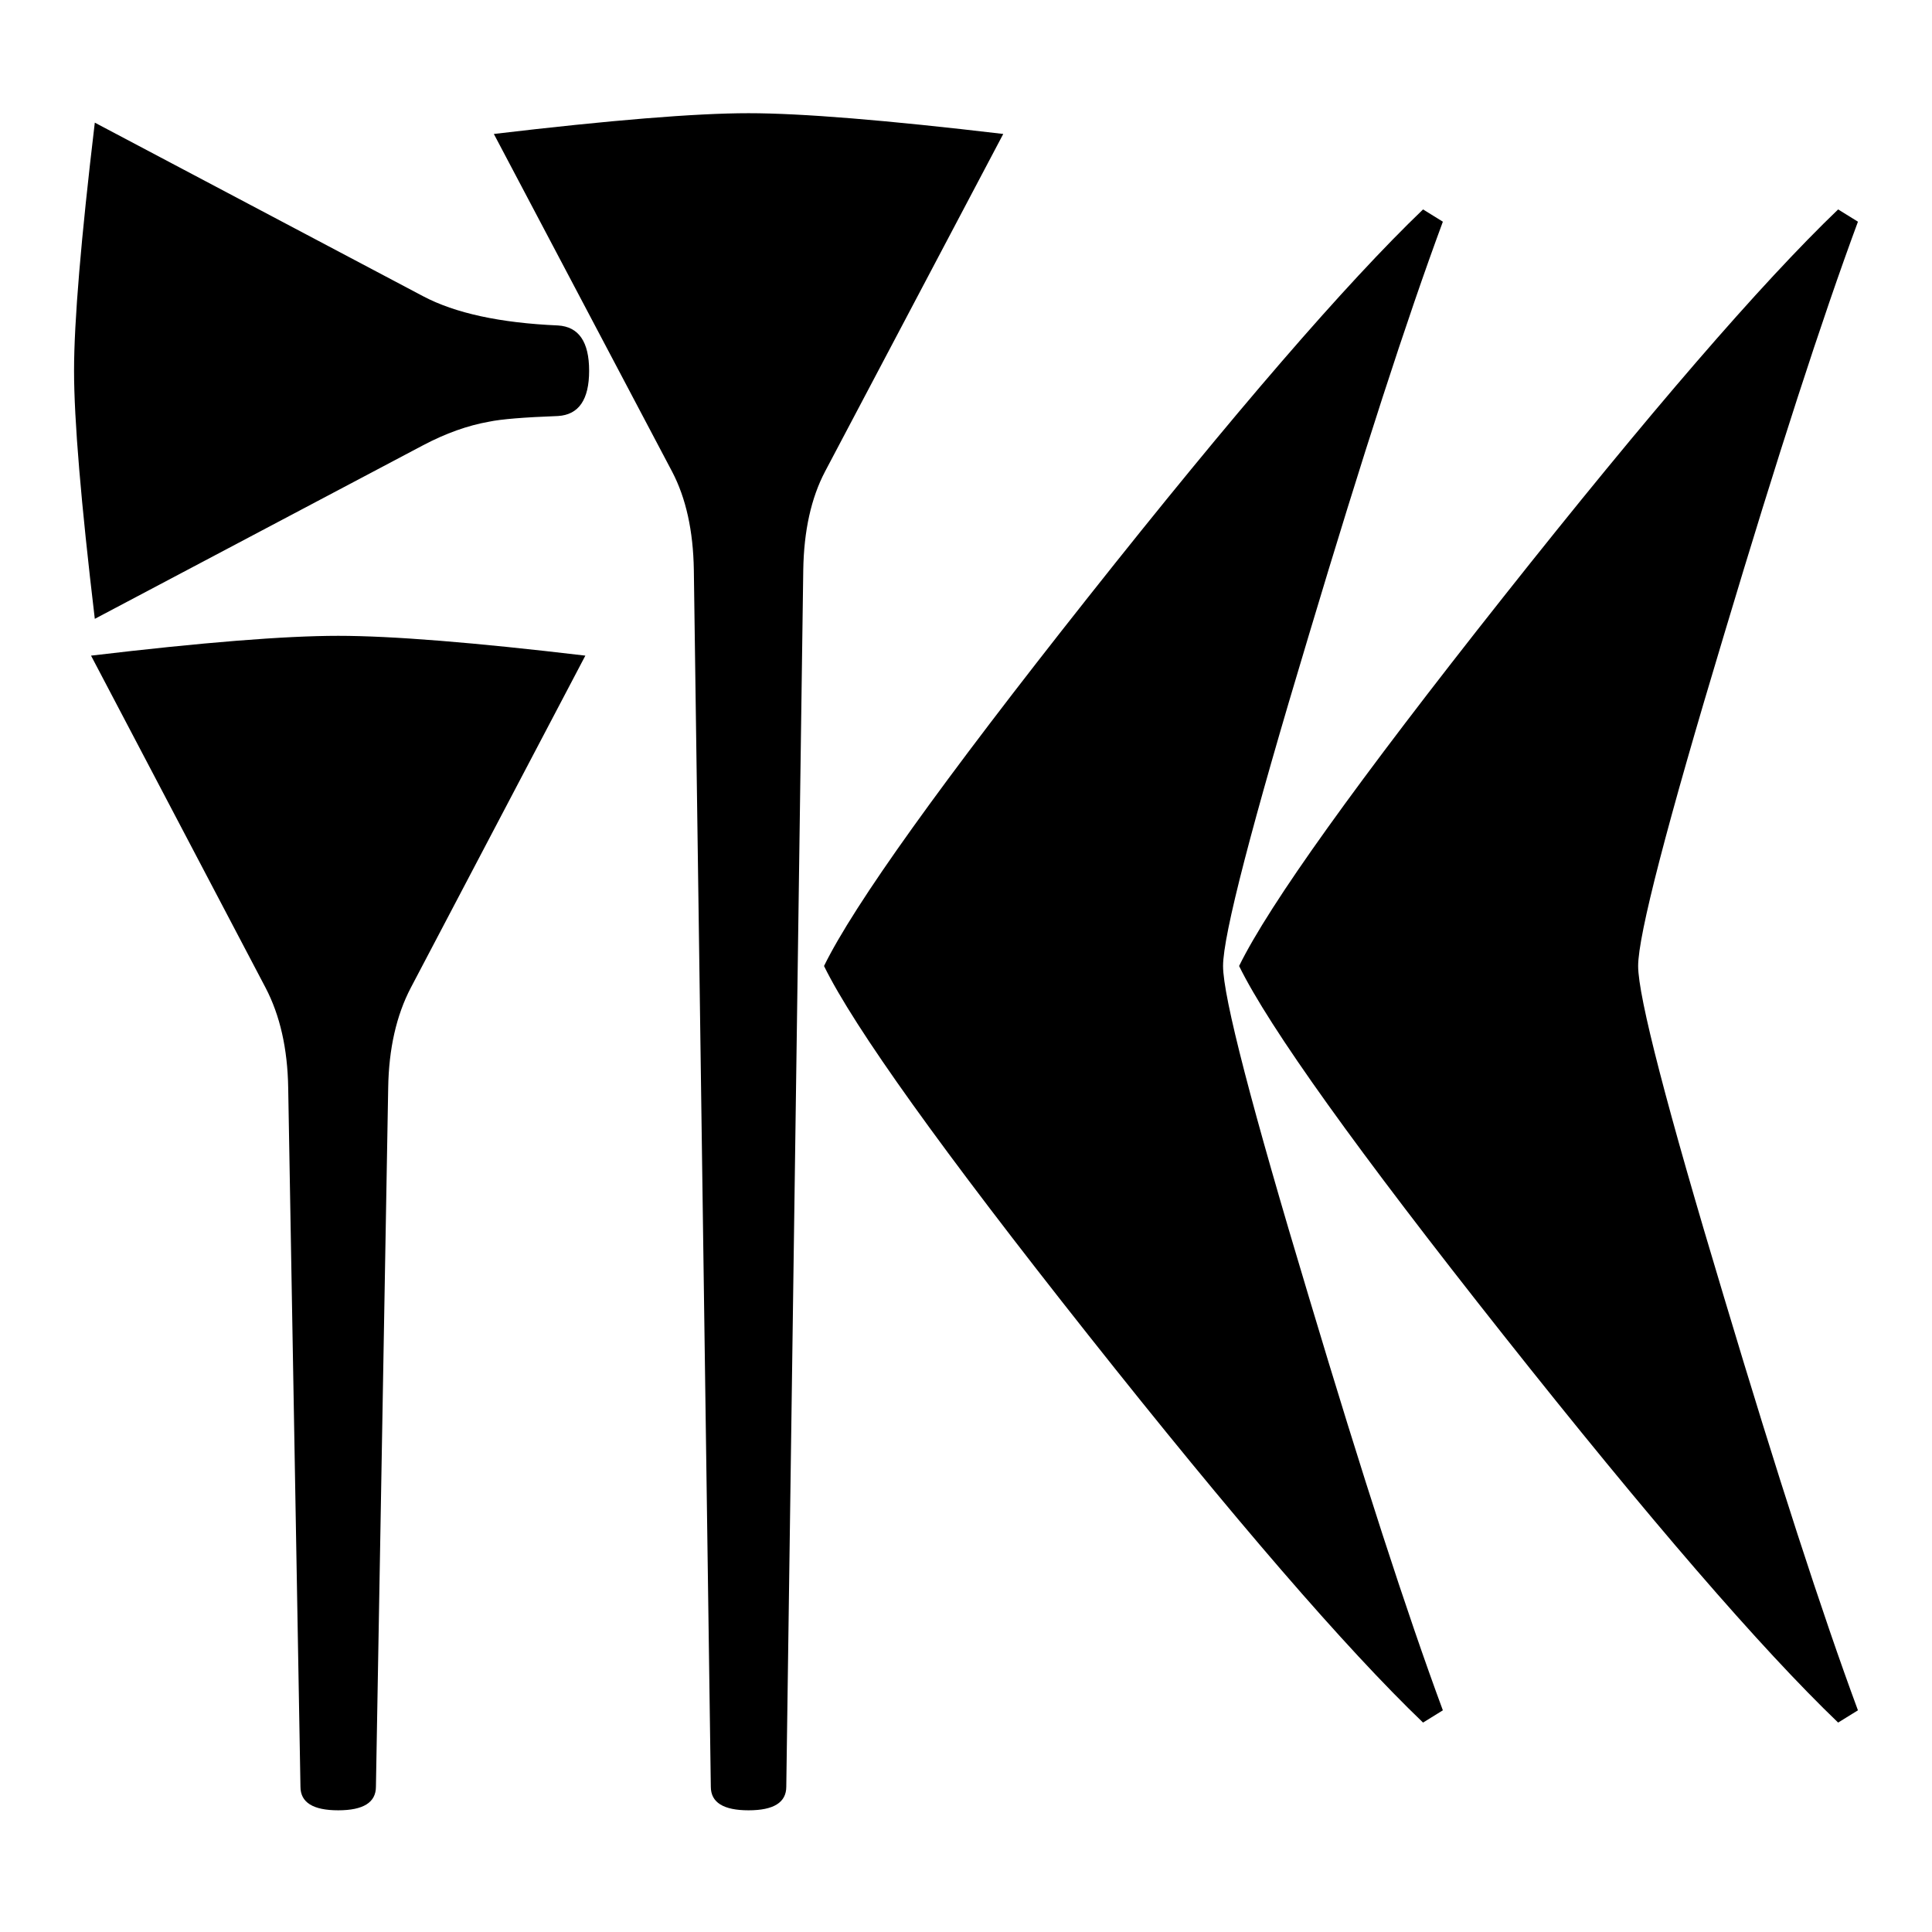
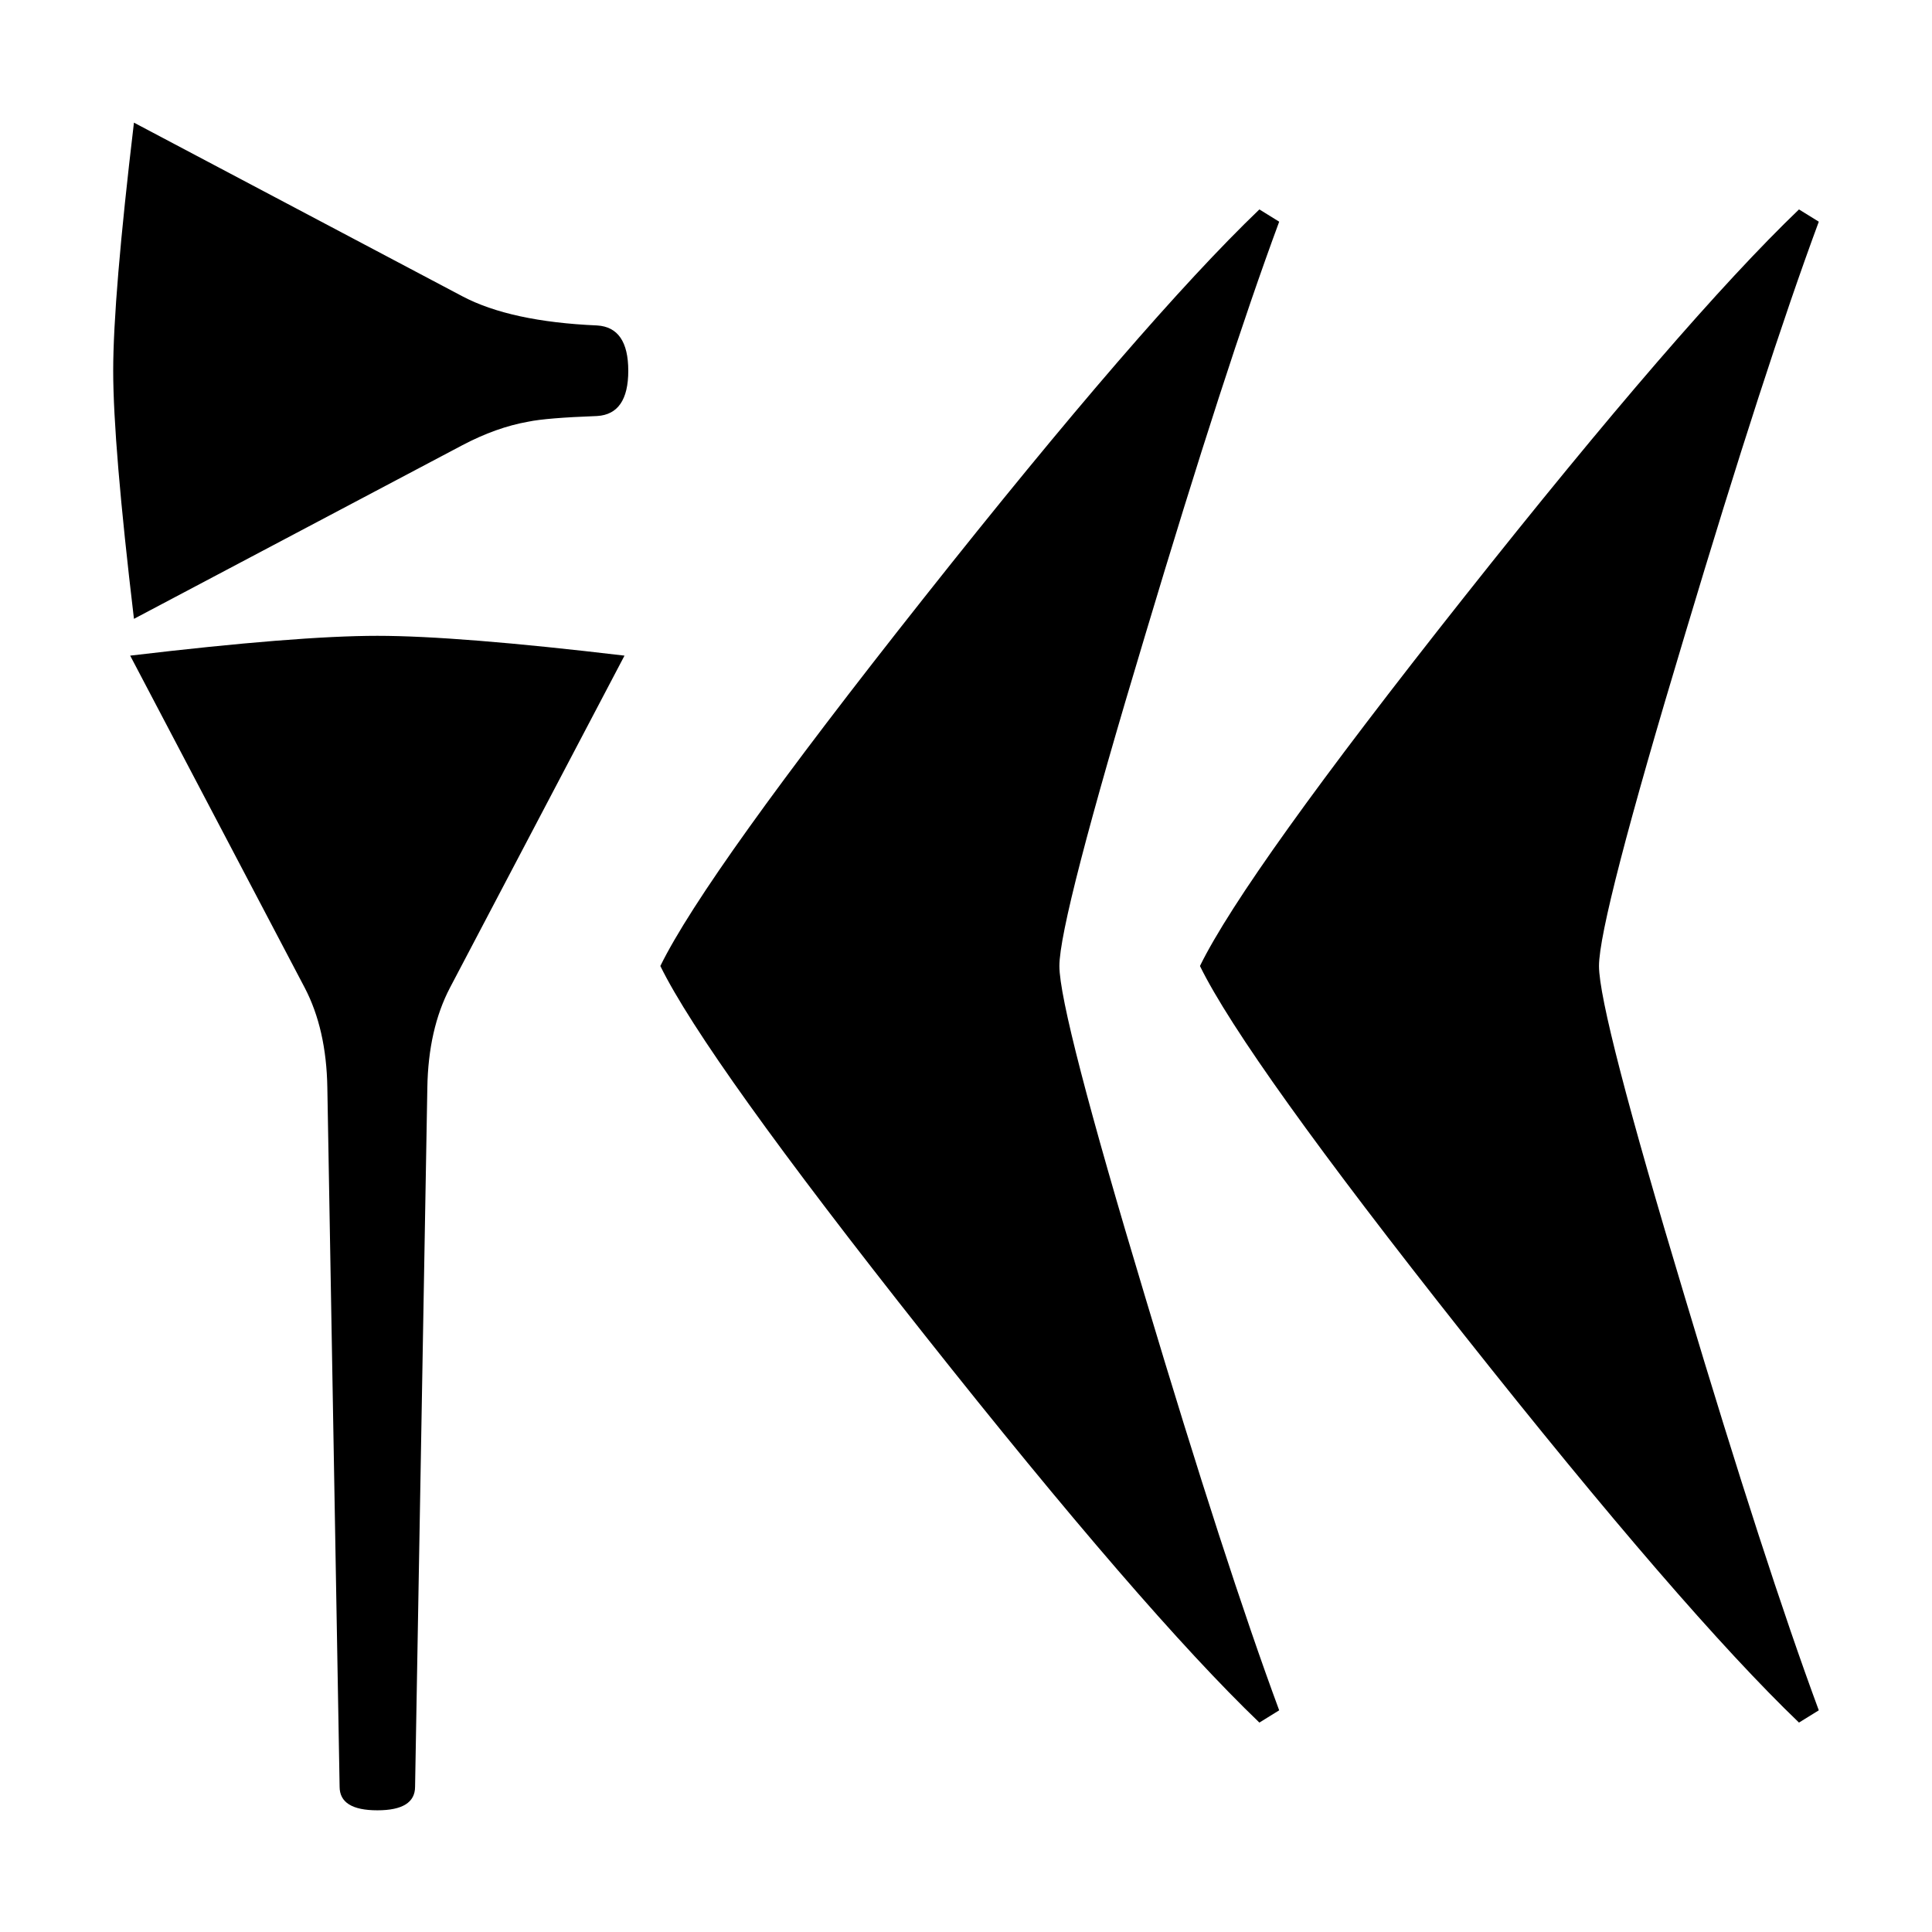
- <svg xmlns="http://www.w3.org/2000/svg" id="svg841" version="1.1" viewBox="0 0 541.867 541.867" height="2048" width="2048">
-   <defs id="defs835" />
-   <g id="layer1">
-     <path d="m 404.679,479.69 -5.556,3.44 c -21.696,-20.815 -53.005,-57.063 -93.927,-108.745 -40.922,-51.681 -65.617,-86.166 -74.083,-103.452 8.466,-17.286 33.16,-51.77 74.083,-103.452 40.922,-51.682 72.23,-87.93 93.927,-108.743 l 5.556,3.44 c -10.054,27.163 -22.577,65.792 -37.57,115.887 -16.052,53.269 -24.078,84.225 -24.078,92.868 0,8.643 8.026,39.6 24.077,92.87 14.994,50.093 27.517,88.723 37.57,115.887 z m 116.418,0 -5.557,3.44 C 493.845,462.315 462.536,426.067 421.613,374.385 380.691,322.704 355.997,288.219 347.53,270.933 355.997,253.647 380.69,219.163 421.613,167.481 462.536,115.799 493.845,79.551 515.54,58.738 l 5.557,3.44 c -10.055,27.163 -22.578,65.792 -37.571,115.887 -16.052,53.269 -24.077,84.225 -24.077,92.868 0,8.643 8.025,39.6 24.077,92.87 14.993,50.093 27.517,88.723 37.57,115.887 z M 281.383,37.571 231.377,132.291 c -3.88,7.409 -5.909,16.581 -6.086,27.517 l -4.762,341.313 c 0,4.41 -3.528,6.615 -10.583,6.615 -7.056,0 -10.584,-2.205 -10.584,-6.615 l -4.762,-341.312 c -0.177,-10.936 -2.205,-20.108 -6.086,-27.517 L 138.509,37.571 C 171.317,33.69 195.13,31.75 209.947,31.75 c 14.816,0 38.628,1.94 71.437,5.82 z M 165.232,103.981 c 0,8.114 -2.91,12.347 -8.731,12.7 -9.525,0.353 -15.963,0.882 -19.315,1.587 -5.997,1.058 -12.171,3.263 -18.521,6.615 l -92.075,48.683 c -3.881,-32.632 -5.821,-55.827 -5.821,-69.585 0,-13.758 1.94,-36.954 5.821,-69.585 l 92.075,48.683 c 8.996,4.763 21.608,7.496 37.835,8.202 5.821,0.353 8.731,4.586 8.731,12.7 z m -1.058,79.904 -48.948,93.133 c -4.057,7.761 -6.174,17.11 -6.35,28.046 l -3.44,196.056 c 0,4.41 -3.528,6.615 -10.583,6.615 -7.056,0 -10.583,-2.205 -10.583,-6.615 l -3.44,-196.056 c -0.176,-10.936 -2.293,-20.285 -6.35,-28.046 l -48.948,-93.133 c 31.221,-3.704 54.328,-5.556 69.321,-5.556 14.993,0 38.1,1.852 69.321,5.556 z" style="stroke-width:1" id="path2" />
-   </g>
+ <svg xmlns="http://www.w3.org/2000/svg" width="2048" height="2048" viewBox="0 0 541.867 541.867">
+   <path d="M176.213 103.981c0 8.114-2.91 12.348-8.732 12.7-9.525.353-15.963.882-19.314 1.588-5.998 1.058-12.171 3.263-18.521 6.614L37.57 173.567c-3.88-32.632-5.821-55.827-5.821-69.586 0-13.758 1.94-36.953 5.82-69.585l92.076 48.683c8.996 4.763 21.608 7.497 37.835 8.202 5.821.353 8.731 4.586 8.731 12.7zm-1.059 79.904l-48.948 93.134c-4.057 7.76-6.173 17.11-6.35 28.046l-3.44 196.056c0 4.41-3.527 6.614-10.583 6.614-7.055 0-10.583-2.204-10.583-6.614l-3.44-196.056c-.176-10.936-2.293-20.285-6.35-28.046l-48.948-93.134c31.221-3.704 54.328-5.556 69.321-5.556 14.993 0 38.1 1.852 69.321 5.556zM510.117 479.69l-5.557 3.44c-21.695-20.815-53.004-57.063-93.927-108.745-40.922-51.681-65.616-86.166-74.083-103.452 8.467-17.286 33.16-51.77 74.083-103.452 40.923-51.682 72.232-87.93 93.927-108.743l5.557 3.44c-10.055 27.163-22.578 65.792-37.571 115.887-16.052 53.269-24.077 84.225-24.077 92.868s8.025 39.6 24.077 92.87c14.993 50.093 27.517 88.723 37.57 115.887zM358.774 479.69l-5.556 3.44c-21.696-20.815-53.005-57.063-93.927-108.745-40.922-51.681-65.617-86.166-74.083-103.452 8.466-17.286 33.16-51.77 74.083-103.452 40.922-51.682 72.23-87.93 93.927-108.743l5.556 3.44c-10.054 27.163-22.577 65.792-37.57 115.887-16.052 53.269-24.078 84.225-24.078 92.868s8.026 39.6 24.077 92.87c14.994 50.093 27.517 88.723 37.57 115.887z" />
</svg>
